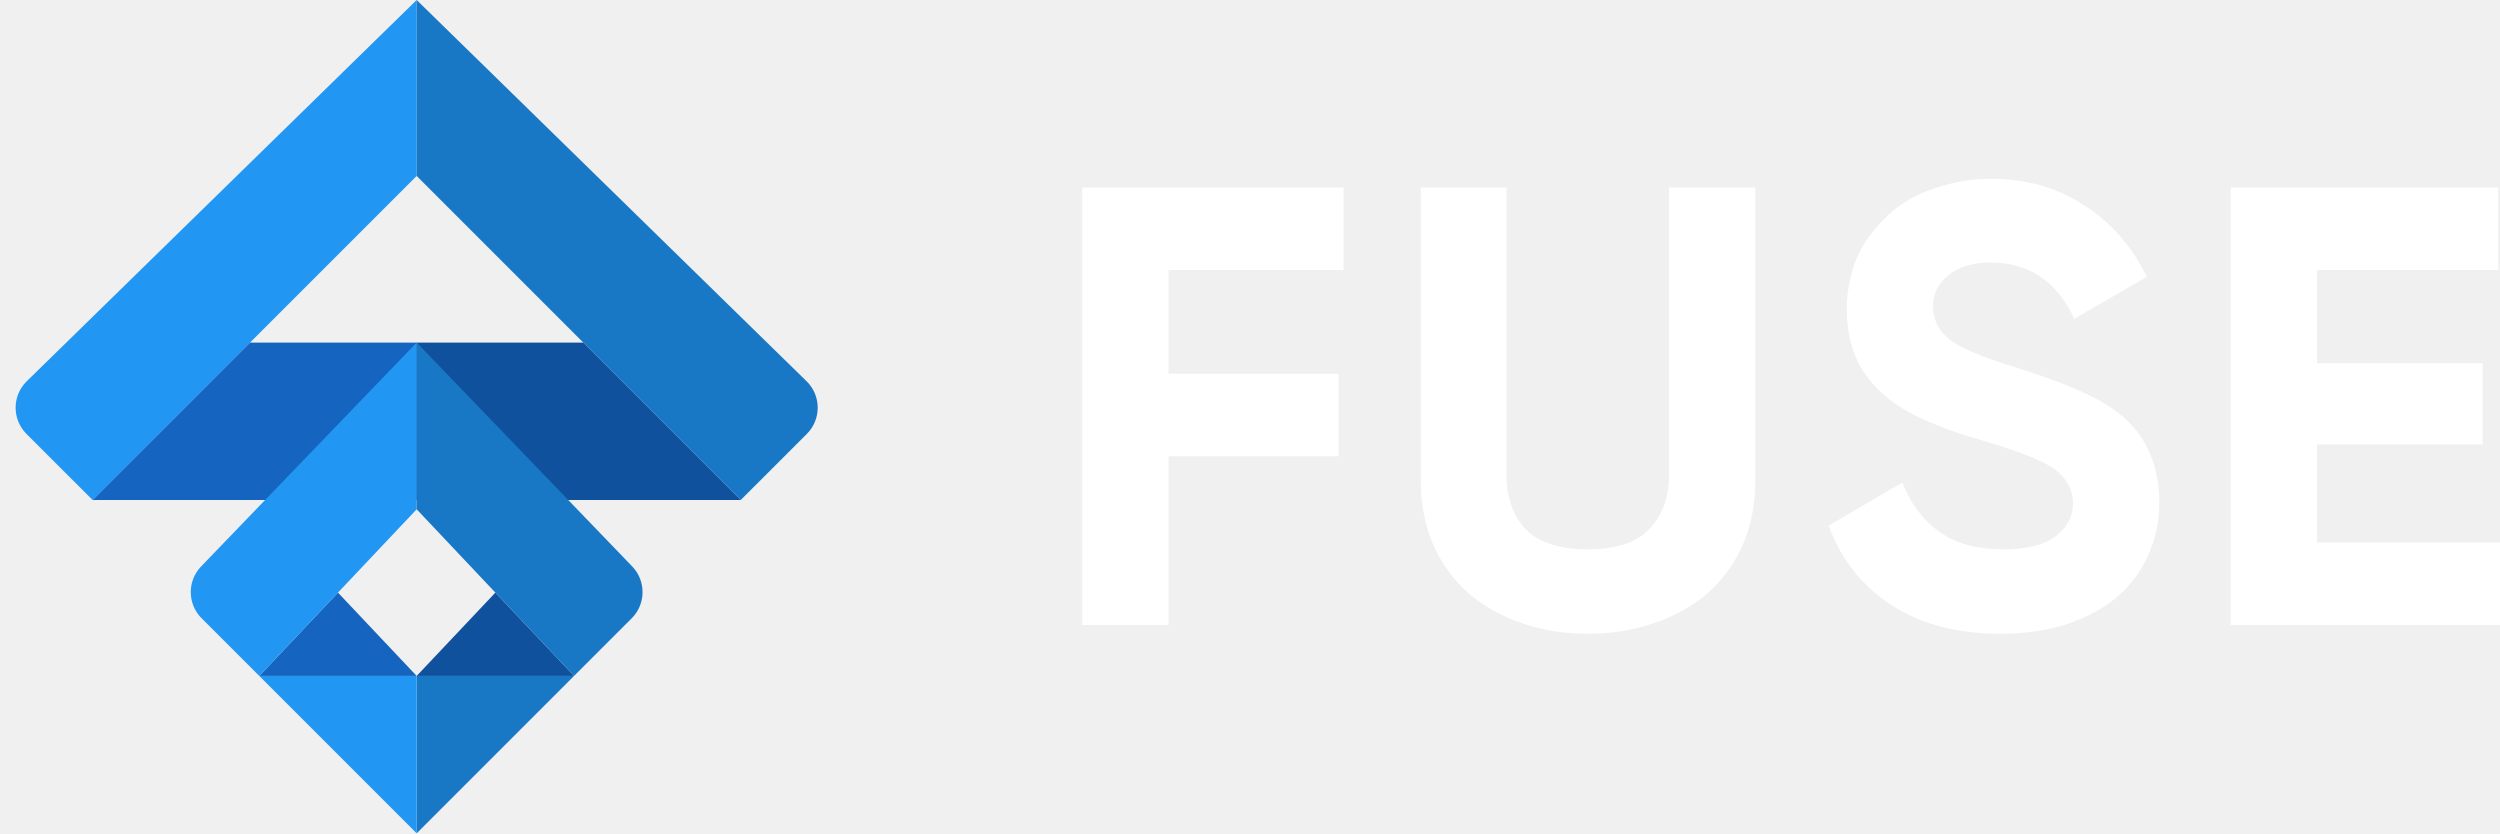
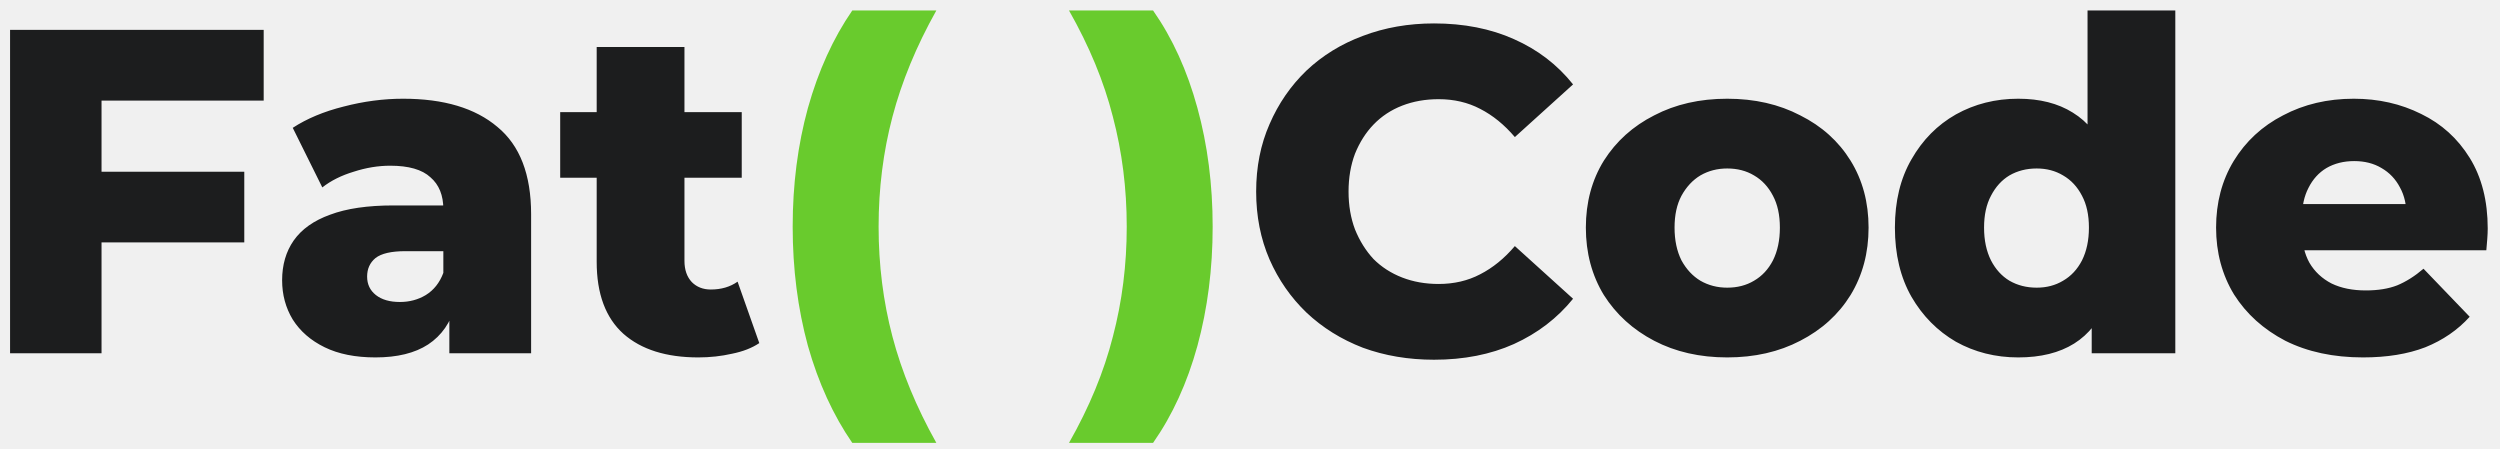
- <svg xmlns="http://www.w3.org/2000/svg" width="96" height="32" viewBox="0 0 96 32" fill="none">
-   <g clip-path="url(#clip0)">
-     <path d="M51.592 10.368H44.872V14.352H51.4V17.52H44.872V24H41.56V7.2H51.592V10.368ZM60.969 24.336C60.073 24.336 59.225 24.2 58.425 23.928C57.641 23.656 56.961 23.272 56.385 22.776C55.809 22.264 55.361 21.648 55.041 20.928C54.721 20.192 54.561 19.384 54.561 18.504V7.2H57.849V18.24C57.849 19.104 58.097 19.8 58.593 20.328C59.105 20.84 59.897 21.096 60.969 21.096C62.041 21.096 62.825 20.84 63.321 20.328C63.833 19.8 64.089 19.104 64.089 18.24V7.2H67.401V18.504C67.401 19.384 67.241 20.192 66.921 20.928C66.601 21.648 66.153 22.264 65.577 22.776C65.001 23.272 64.313 23.656 63.513 23.928C62.729 24.2 61.881 24.336 60.969 24.336ZM76.821 24.336C75.157 24.336 73.757 23.968 72.621 23.232C71.485 22.48 70.685 21.464 70.221 20.184L73.053 18.528C73.357 19.328 73.829 19.96 74.469 20.424C75.109 20.872 75.925 21.096 76.917 21.096C77.829 21.096 78.501 20.928 78.933 20.592C79.381 20.256 79.605 19.832 79.605 19.32C79.605 18.872 79.413 18.472 79.029 18.12C78.645 17.768 77.629 17.352 75.981 16.872C74.829 16.536 73.901 16.168 73.197 15.768C72.493 15.368 71.933 14.848 71.517 14.208C71.117 13.568 70.917 12.784 70.917 11.856C70.917 11.296 71.013 10.728 71.205 10.152C71.413 9.56 71.781 8.992 72.309 8.448C72.837 7.904 73.477 7.504 74.229 7.248C74.981 6.992 75.717 6.864 76.437 6.864C77.797 6.864 78.989 7.2 80.013 7.872C81.053 8.528 81.861 9.448 82.437 10.632L79.653 12.24C78.981 10.8 77.909 10.08 76.437 10.08C75.765 10.08 75.229 10.24 74.829 10.56C74.429 10.88 74.229 11.28 74.229 11.76C74.229 12.272 74.437 12.696 74.853 13.032C75.285 13.368 76.141 13.728 77.421 14.112C78.989 14.608 80.125 15.072 80.829 15.504C81.549 15.936 82.077 16.472 82.413 17.112C82.749 17.752 82.917 18.472 82.917 19.272C82.917 20.04 82.765 20.744 82.461 21.384C82.173 22.008 81.757 22.544 81.213 22.992C80.669 23.424 80.021 23.76 79.269 24C78.517 24.224 77.701 24.336 76.821 24.336ZM88.972 20.832H96.052V24H85.66V7.2H95.932V10.368H88.972V13.944H95.332V17.064H88.972V20.832Z" fill="white" />
-     <path d="M16 6.756V0L1.028 14.639C0.462 15.192 0.457 16.102 1.017 16.662L3.556 19.2" fill="#2196F3" />
-     <path d="M16 6.756V0L30.972 14.639C31.538 15.192 31.543 16.102 30.983 16.662L28.444 19.2" fill="#1878C6" />
-     <path d="M3.556 19.2L9.6 13.156H16V19.2" fill="#1565C0" />
-     <path d="M28.444 19.2L22.4 13.156H16V19.2" fill="#10519D" />
-     <path d="M16 25.956H9.956L12.978 22.756L16 25.956Z" fill="#1565C0" />
-     <path d="M16 32L22.044 25.956L16 25.956V32Z" fill="#1878C6" />
-     <path d="M16 32L9.956 25.956H16V32Z" fill="#2196F3" />
-     <path d="M16 25.956H22.044L19.022 22.756L16 25.956Z" fill="#10519D" />
-     <path d="M7.724 21.75C7.186 22.308 7.194 23.194 7.742 23.742L9.956 25.956L16 19.556V13.156" fill="#2196F3" />
-     <path d="M24.276 21.75C24.814 22.308 24.806 23.194 24.258 23.742L22.044 25.956L16 19.556V13.156" fill="#1878C6" />
-   </g>
-   <defs>
-     <clipPath id="clip0">
-       <rect width="96" height="32" fill="white" />
-     </clipPath>
-   </defs>
+ <svg xmlns="http://www.w3.org/2000/svg" width="184" height="33" viewBox="0 0 184 33" fill="none">
+   <path d="M6.997 12.638H17.979V17.84H6.997V12.638ZM7.473 26H0.741V2.2H19.407V7.402H7.473V26ZM33.072 26V22.566L32.63 21.716V15.392C32.63 14.372 32.313 13.59 31.678 13.046C31.066 12.479 30.08 12.196 28.72 12.196C27.836 12.196 26.941 12.343 26.034 12.638C25.128 12.91 24.357 13.295 23.722 13.794L21.546 9.408C22.589 8.728 23.835 8.207 25.286 7.844C26.759 7.459 28.221 7.266 29.672 7.266C32.664 7.266 34.976 7.957 36.608 9.34C38.263 10.7 39.09 12.842 39.09 15.766V26H33.072ZM27.632 26.306C26.159 26.306 24.912 26.057 23.892 25.558C22.872 25.059 22.09 24.379 21.546 23.518C21.025 22.657 20.764 21.693 20.764 20.628C20.764 19.495 21.047 18.52 21.614 17.704C22.203 16.865 23.099 16.231 24.3 15.8C25.502 15.347 27.054 15.12 28.958 15.12H33.31V18.486H29.842C28.799 18.486 28.063 18.656 27.632 18.996C27.224 19.336 27.02 19.789 27.02 20.356C27.02 20.923 27.235 21.376 27.666 21.716C28.097 22.056 28.686 22.226 29.434 22.226C30.137 22.226 30.771 22.056 31.338 21.716C31.927 21.353 32.358 20.809 32.63 20.084L33.514 22.464C33.174 23.733 32.505 24.697 31.508 25.354C30.534 25.989 29.241 26.306 27.632 26.306ZM51.396 26.306C49.038 26.306 47.202 25.728 45.888 24.572C44.573 23.393 43.916 21.625 43.916 19.268V3.458H50.376V19.2C50.376 19.857 50.557 20.379 50.92 20.764C51.282 21.127 51.747 21.308 52.314 21.308C53.084 21.308 53.742 21.115 54.286 20.73L55.884 25.252C55.34 25.615 54.671 25.875 53.878 26.034C53.084 26.215 52.257 26.306 51.396 26.306ZM41.23 13.08V8.252H54.592V13.08H41.23ZM105.543 26.476C103.662 26.476 101.916 26.181 100.307 25.592C98.72 24.98 97.338 24.119 96.159 23.008C95.003 21.897 94.096 20.594 93.439 19.098C92.781 17.579 92.453 15.913 92.453 14.1C92.453 12.287 92.781 10.632 93.439 9.136C94.096 7.617 95.003 6.303 96.159 5.192C97.338 4.081 98.72 3.231 100.307 2.642C101.916 2.03 103.662 1.724 105.543 1.724C107.742 1.724 109.702 2.109 111.425 2.88C113.17 3.651 114.621 4.761 115.777 6.212L111.493 10.088C110.722 9.181 109.872 8.49 108.943 8.014C108.036 7.538 107.016 7.3 105.883 7.3C104.908 7.3 104.013 7.459 103.197 7.776C102.381 8.093 101.678 8.558 101.089 9.17C100.522 9.759 100.069 10.473 99.729 11.312C99.412 12.151 99.253 13.08 99.253 14.1C99.253 15.12 99.412 16.049 99.729 16.888C100.069 17.727 100.522 18.452 101.089 19.064C101.678 19.653 102.381 20.107 103.197 20.424C104.013 20.741 104.908 20.9 105.883 20.9C107.016 20.9 108.036 20.662 108.943 20.186C109.872 19.71 110.722 19.019 111.493 18.112L115.777 21.988C114.621 23.416 113.17 24.527 111.425 25.32C109.702 26.091 107.742 26.476 105.543 26.476ZM127.123 26.306C125.105 26.306 123.315 25.898 121.751 25.082C120.187 24.266 118.951 23.144 118.045 21.716C117.161 20.265 116.719 18.611 116.719 16.752C116.719 14.893 117.161 13.25 118.045 11.822C118.951 10.394 120.187 9.283 121.751 8.49C123.315 7.674 125.105 7.266 127.123 7.266C129.14 7.266 130.931 7.674 132.495 8.49C134.081 9.283 135.317 10.394 136.201 11.822C137.085 13.25 137.527 14.893 137.527 16.752C137.527 18.611 137.085 20.265 136.201 21.716C135.317 23.144 134.081 24.266 132.495 25.082C130.931 25.898 129.14 26.306 127.123 26.306ZM127.123 21.172C127.871 21.172 128.528 21.002 129.095 20.662C129.684 20.322 130.149 19.823 130.489 19.166C130.829 18.486 130.999 17.681 130.999 16.752C130.999 15.823 130.829 15.041 130.489 14.406C130.149 13.749 129.684 13.25 129.095 12.91C128.528 12.57 127.871 12.4 127.123 12.4C126.397 12.4 125.74 12.57 125.151 12.91C124.584 13.25 124.119 13.749 123.757 14.406C123.417 15.041 123.247 15.823 123.247 16.752C123.247 17.681 123.417 18.486 123.757 19.166C124.119 19.823 124.584 20.322 125.151 20.662C125.74 21.002 126.397 21.172 127.123 21.172ZM148.543 26.306C146.866 26.306 145.336 25.921 143.953 25.15C142.593 24.357 141.505 23.257 140.689 21.852C139.873 20.424 139.465 18.724 139.465 16.752C139.465 14.803 139.873 13.125 140.689 11.72C141.505 10.292 142.593 9.193 143.953 8.422C145.336 7.651 146.866 7.266 148.543 7.266C150.13 7.266 151.467 7.606 152.555 8.286C153.666 8.966 154.505 10.009 155.071 11.414C155.638 12.819 155.921 14.599 155.921 16.752C155.921 18.951 155.649 20.753 155.105 22.158C154.561 23.563 153.745 24.606 152.657 25.286C151.569 25.966 150.198 26.306 148.543 26.306ZM149.903 21.172C150.629 21.172 151.275 21.002 151.841 20.662C152.431 20.322 152.895 19.823 153.235 19.166C153.575 18.486 153.745 17.681 153.745 16.752C153.745 15.823 153.575 15.041 153.235 14.406C152.895 13.749 152.431 13.25 151.841 12.91C151.275 12.57 150.629 12.4 149.903 12.4C149.155 12.4 148.487 12.57 147.897 12.91C147.331 13.25 146.877 13.749 146.537 14.406C146.197 15.041 146.027 15.823 146.027 16.752C146.027 17.681 146.197 18.486 146.537 19.166C146.877 19.823 147.331 20.322 147.897 20.662C148.487 21.002 149.155 21.172 149.903 21.172ZM153.949 26V22.838L153.983 16.752L153.643 10.666V0.772H160.103V26H153.949ZM173.916 26.306C171.74 26.306 169.836 25.898 168.204 25.082C166.594 24.243 165.336 23.11 164.43 21.682C163.546 20.231 163.104 18.588 163.104 16.752C163.104 14.916 163.534 13.284 164.396 11.856C165.28 10.405 166.492 9.283 168.034 8.49C169.575 7.674 171.309 7.266 173.236 7.266C175.049 7.266 176.704 7.64 178.2 8.388C179.696 9.113 180.886 10.19 181.77 11.618C182.654 13.046 183.096 14.78 183.096 16.82C183.096 17.047 183.084 17.307 183.062 17.602C183.039 17.897 183.016 18.169 182.994 18.418H168.408V15.018H179.56L177.112 15.97C177.134 15.131 176.976 14.406 176.636 13.794C176.318 13.182 175.865 12.706 175.276 12.366C174.709 12.026 174.04 11.856 173.27 11.856C172.499 11.856 171.819 12.026 171.23 12.366C170.663 12.706 170.221 13.193 169.904 13.828C169.586 14.44 169.428 15.165 169.428 16.004V16.99C169.428 17.897 169.609 18.679 169.972 19.336C170.357 19.993 170.901 20.503 171.604 20.866C172.306 21.206 173.145 21.376 174.12 21.376C175.026 21.376 175.797 21.251 176.432 21.002C177.089 20.73 177.735 20.322 178.37 19.778L181.77 23.314C180.886 24.289 179.798 25.037 178.506 25.558C177.214 26.057 175.684 26.306 173.916 26.306Z" fill="#1C1D1E" />
+   <path d="M62.727 32.596C61.321 30.556 60.233 28.176 59.463 25.456C58.715 22.713 58.341 19.789 58.341 16.684C58.341 13.579 58.715 10.666 59.463 7.946C60.233 5.203 61.321 2.812 62.727 0.772H68.915C67.441 3.401 66.365 6.008 65.685 8.592C65.005 11.176 64.665 13.873 64.665 16.684C64.665 19.495 65.005 22.192 65.685 24.776C66.365 27.36 67.441 29.967 68.915 32.596H62.727ZM84.866 32.596H78.678C80.174 29.967 81.251 27.36 81.908 24.776C82.588 22.192 82.928 19.495 82.928 16.684C82.928 13.873 82.588 11.176 81.908 8.592C81.251 6.008 80.174 3.401 78.678 0.772H84.866C86.294 2.812 87.382 5.203 88.13 7.946C88.878 10.666 89.252 13.579 89.252 16.684C89.252 19.789 88.878 22.713 88.13 25.456C87.382 28.176 86.294 30.556 84.866 32.596Z" fill="#69CB2D" />
</svg>
